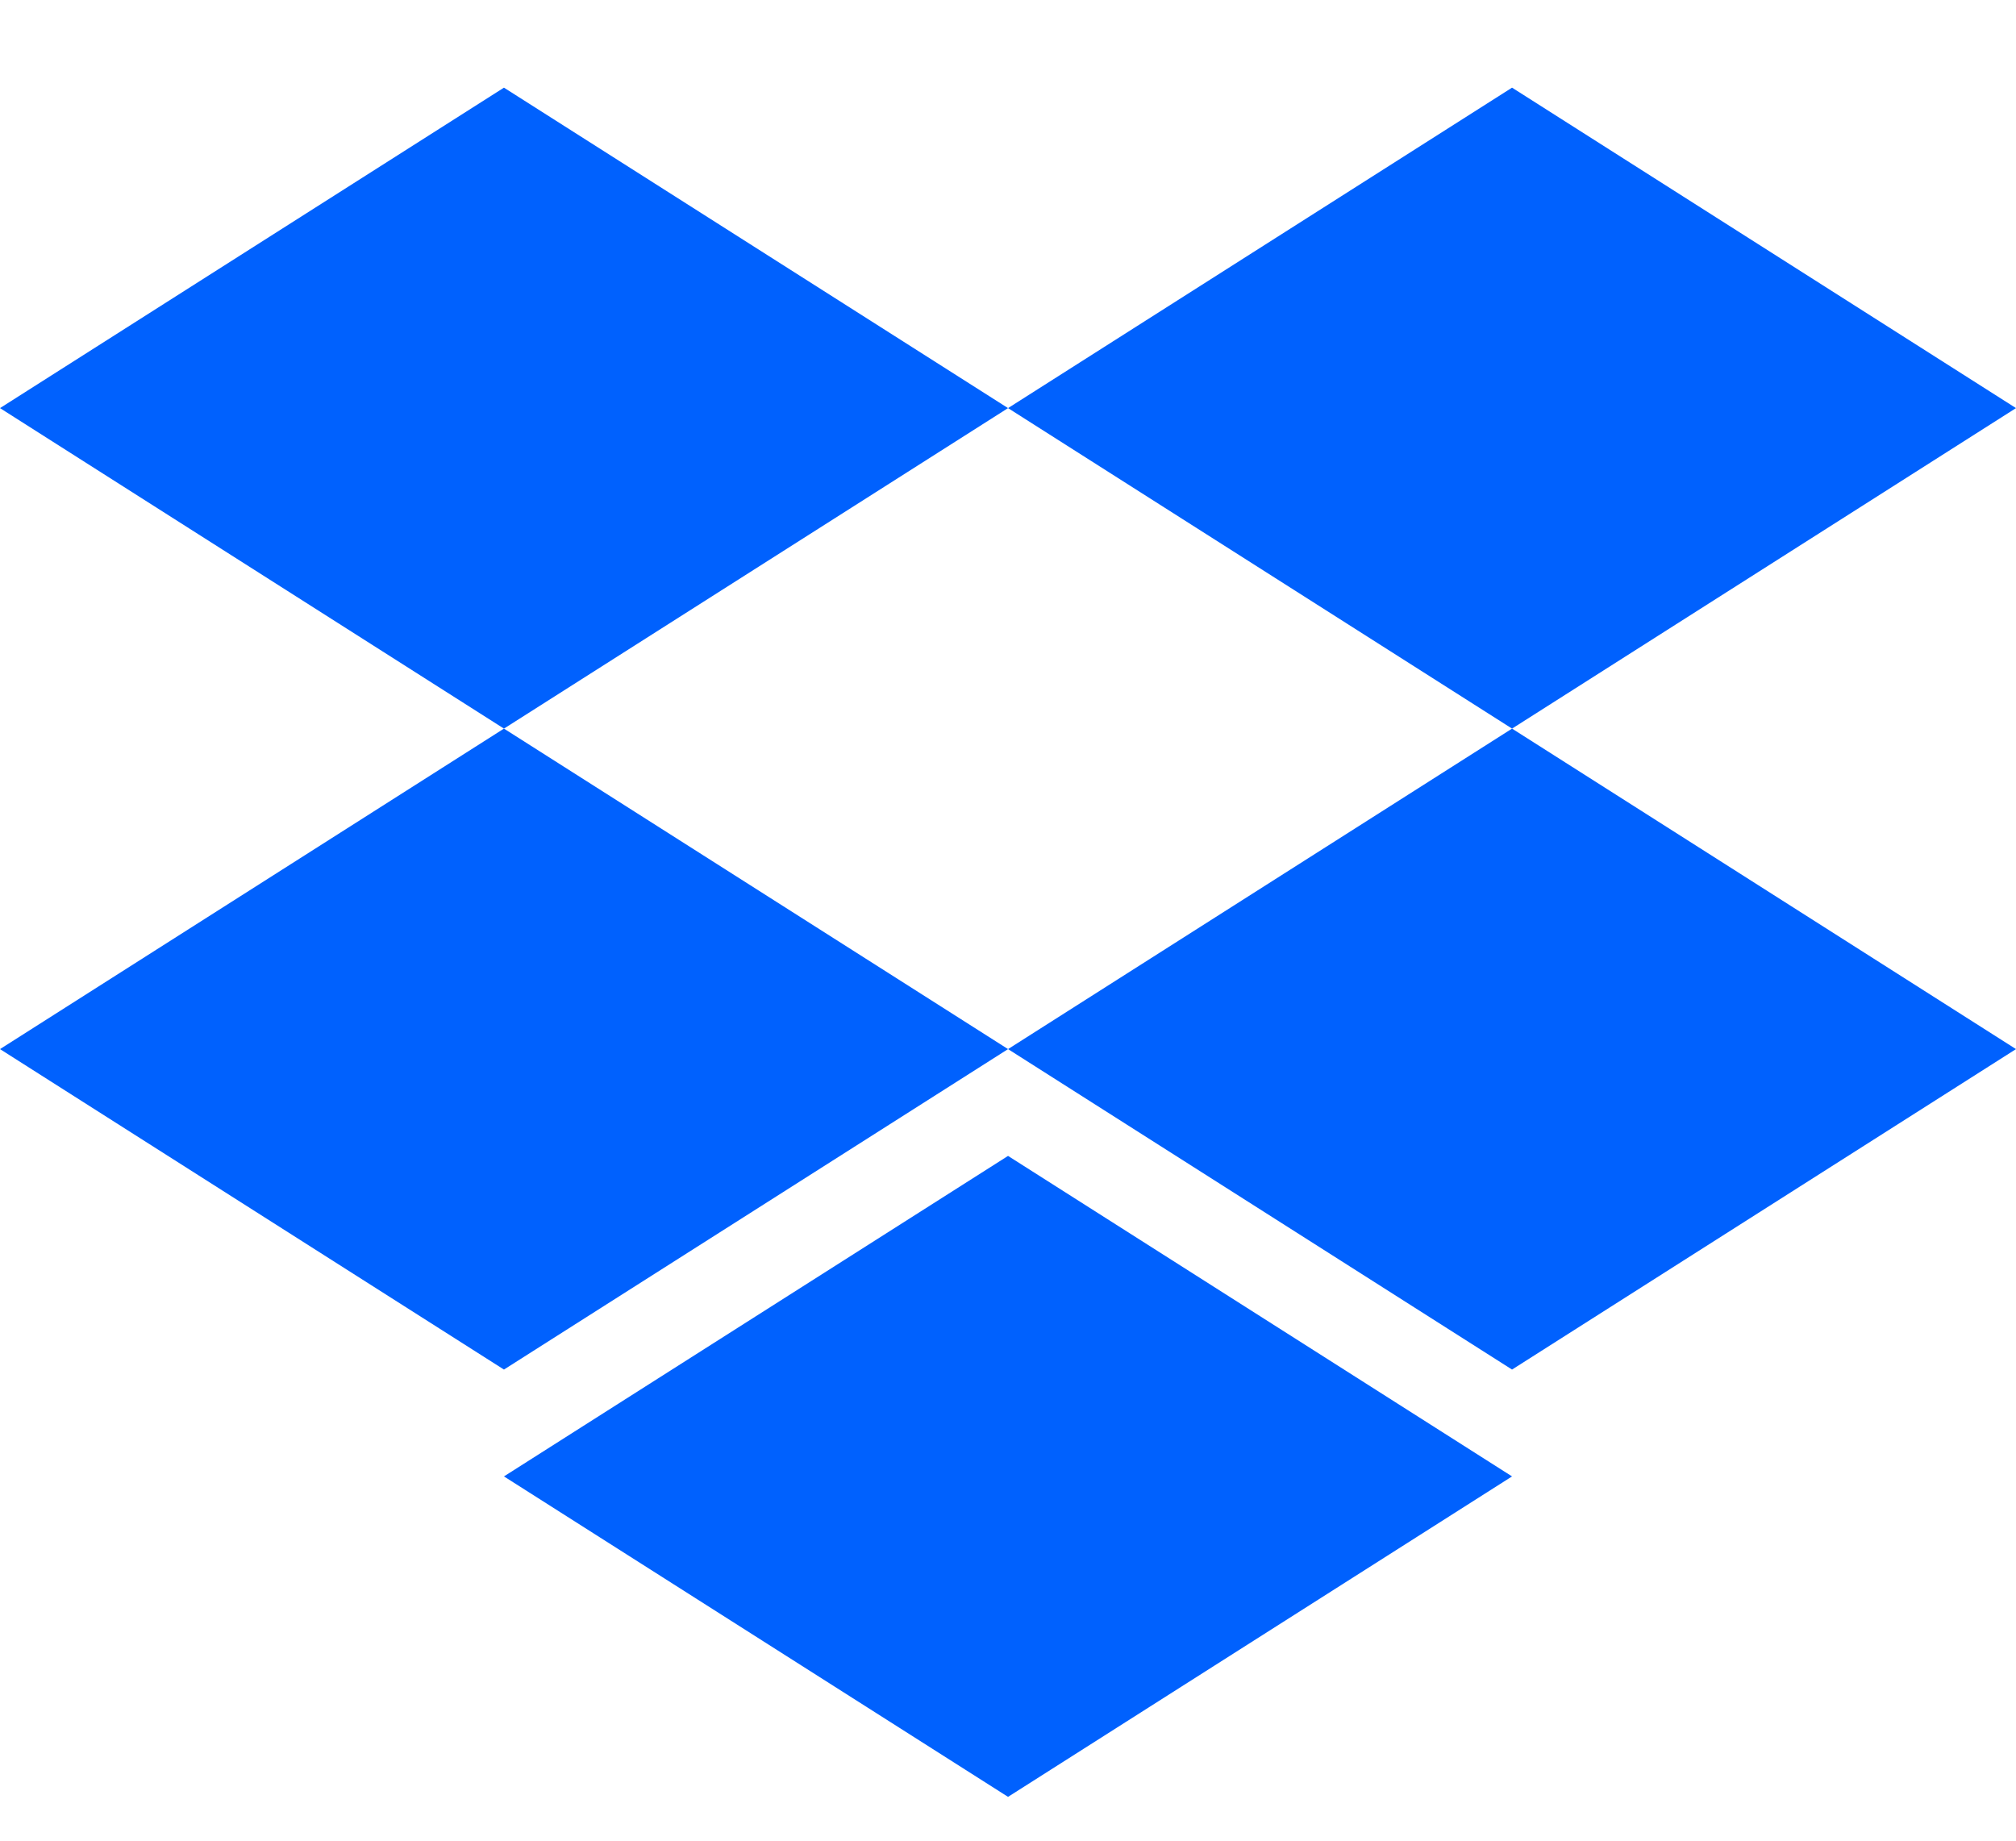
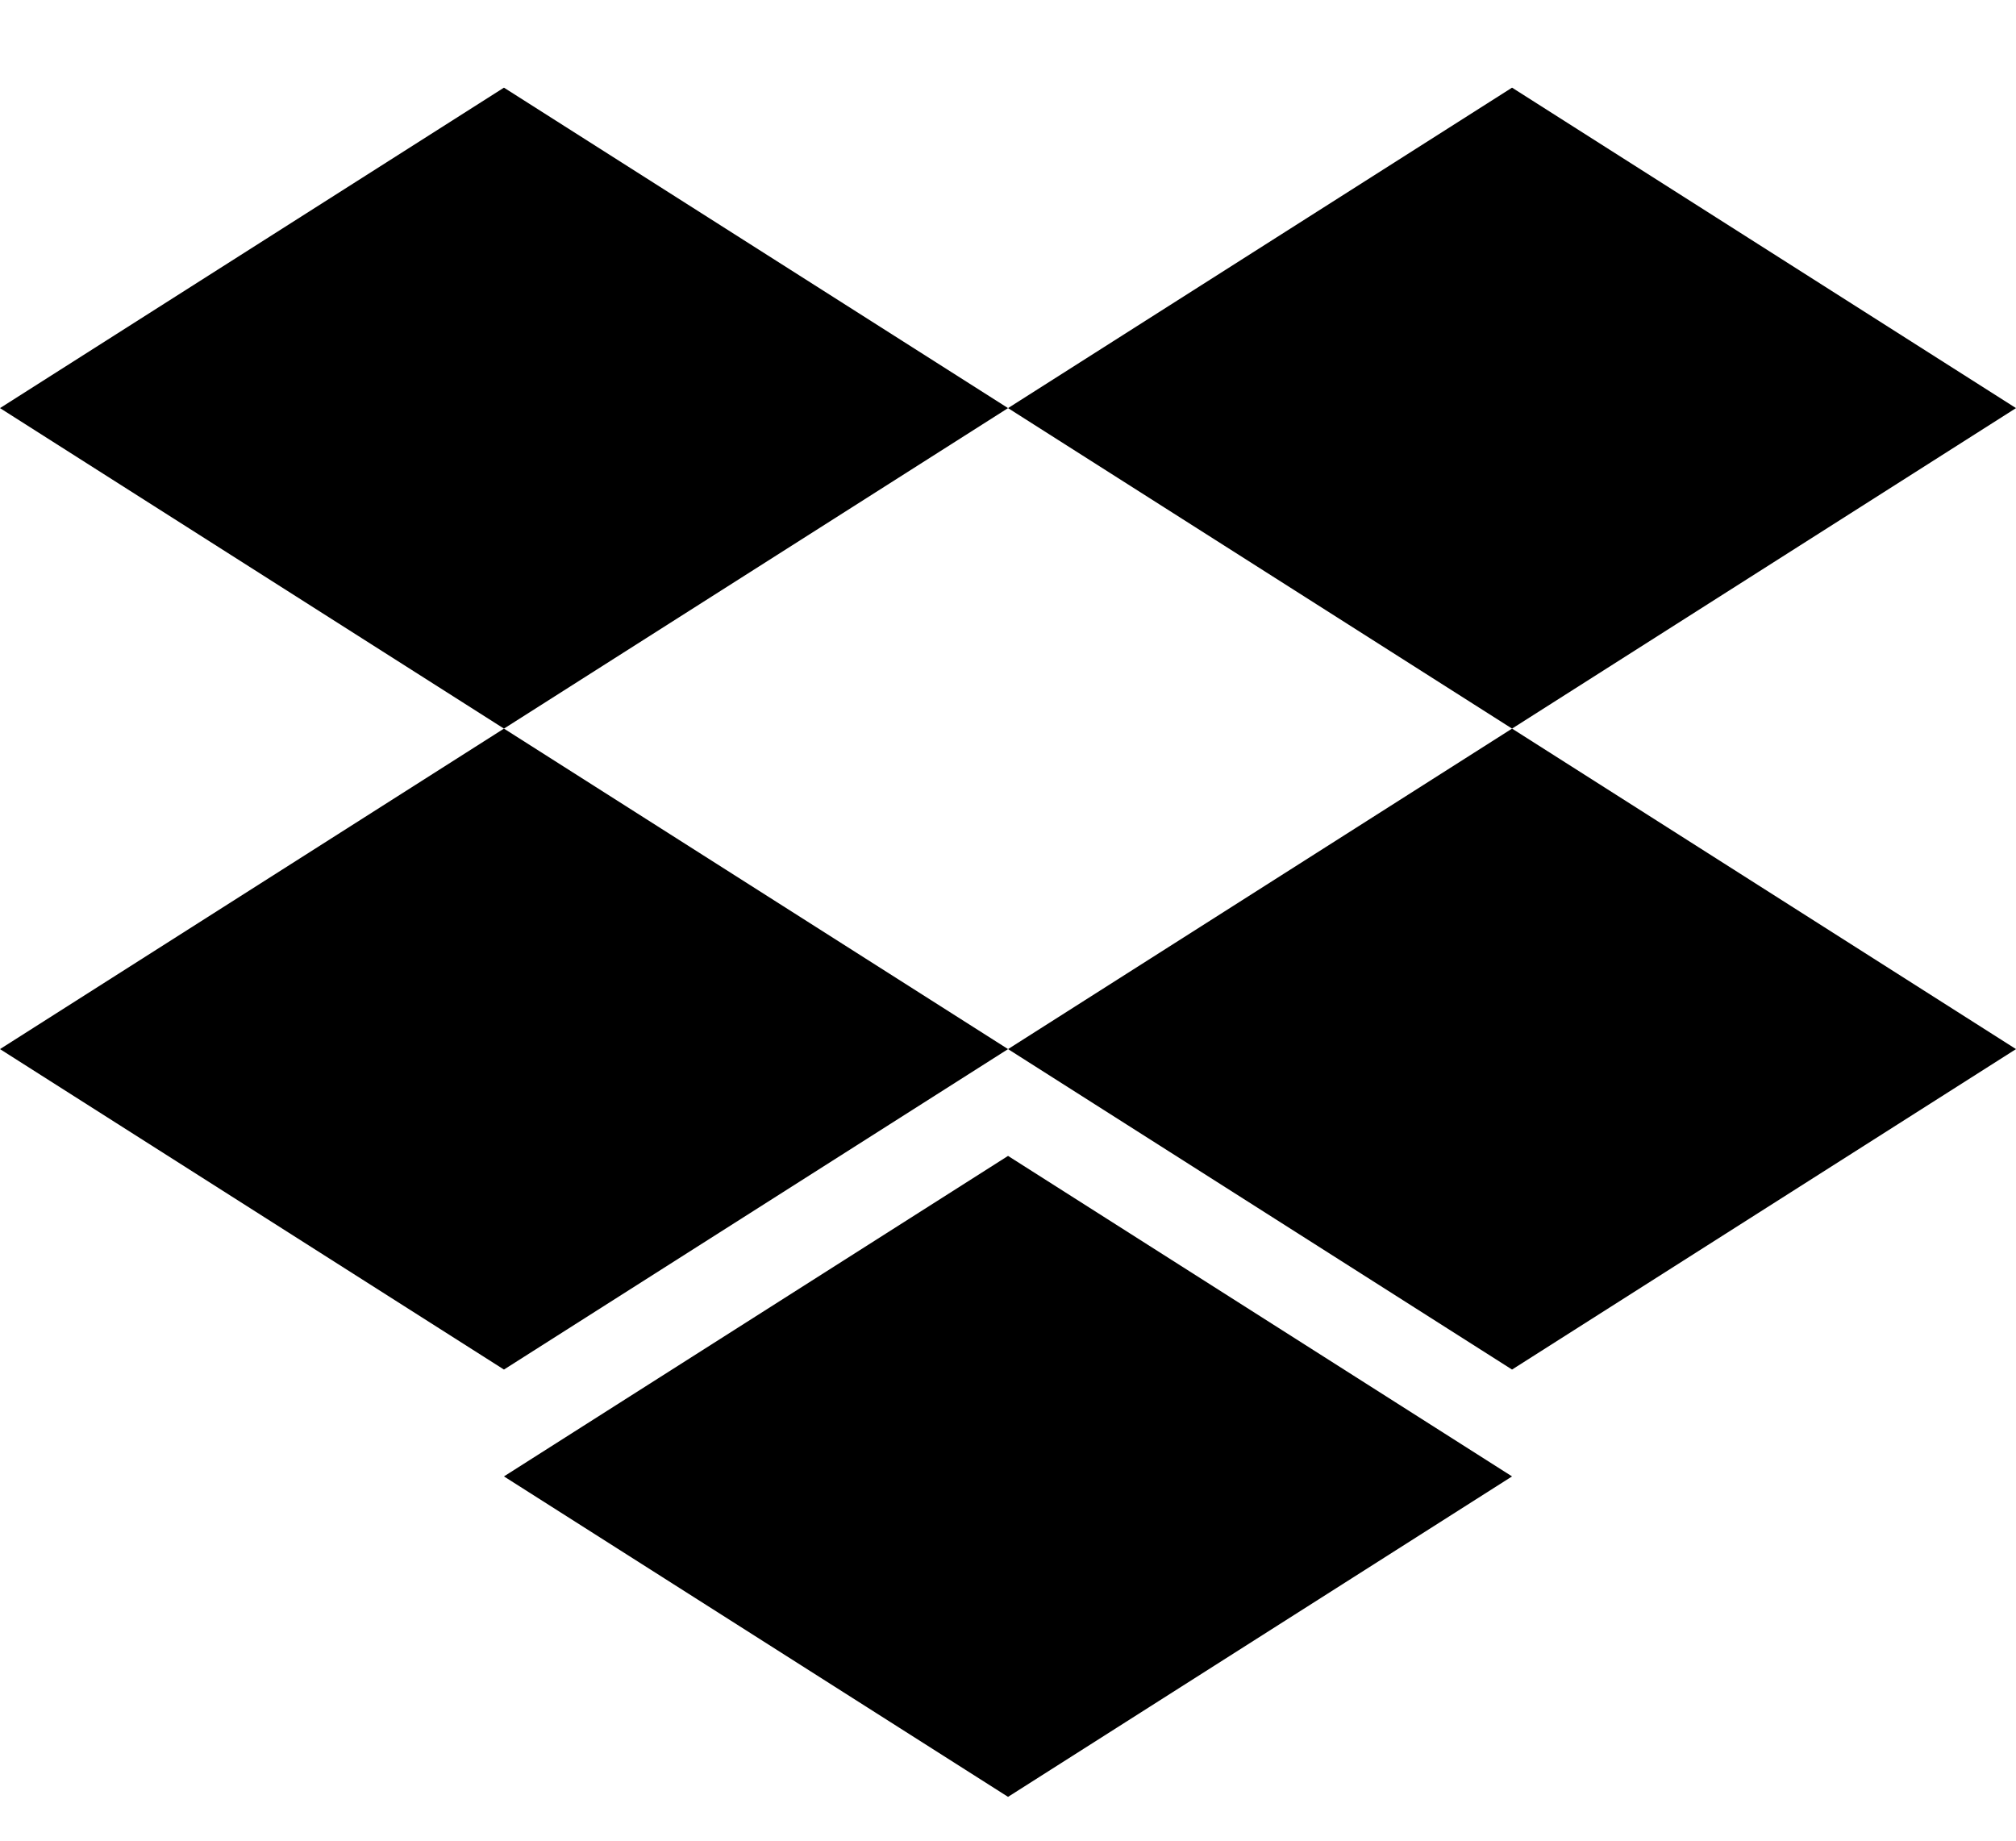
<svg xmlns="http://www.w3.org/2000/svg" viewBox="0 0 46 42" fill="currentColor" width="46" height="42">
-   <path d="M11.499 2L0 9.312L11.499 16.625L23.001 9.312L34.501 16.625L46 9.312L34.501 2L23.001 9.312L11.499 2Z" fill="#0061FE" />
-   <path d="M11.499 31.25L0 23.938L11.499 16.625L23.001 23.938L11.499 31.25Z" fill="#0061FE" />
-   <path d="M23.001 23.938L34.501 16.625L46 23.938L34.501 31.25L23.001 23.938Z" fill="#0061FE" />
-   <path d="M23.001 41L11.499 33.688L23.001 26.375L34.501 33.688L23.001 41Z" fill="#0061FE" />
+   <path d="M11.499 2L0 9.312L11.499 16.625L23.001 9.312L34.501 16.625L46 9.312L34.501 2L23.001 9.312L11.499 2Z" fill="currentColor" />
+   <path d="M11.499 31.25L0 23.938L11.499 16.625L23.001 23.938L11.499 31.25Z" fill="currentColor" />
+   <path d="M23.001 23.938L34.501 16.625L46 23.938L34.501 31.25L23.001 23.938Z" fill="#currentColor" />
+   <path d="M23.001 41L11.499 33.688L23.001 26.375L34.501 33.688L23.001 41Z" fill="currentColor" />
</svg>
